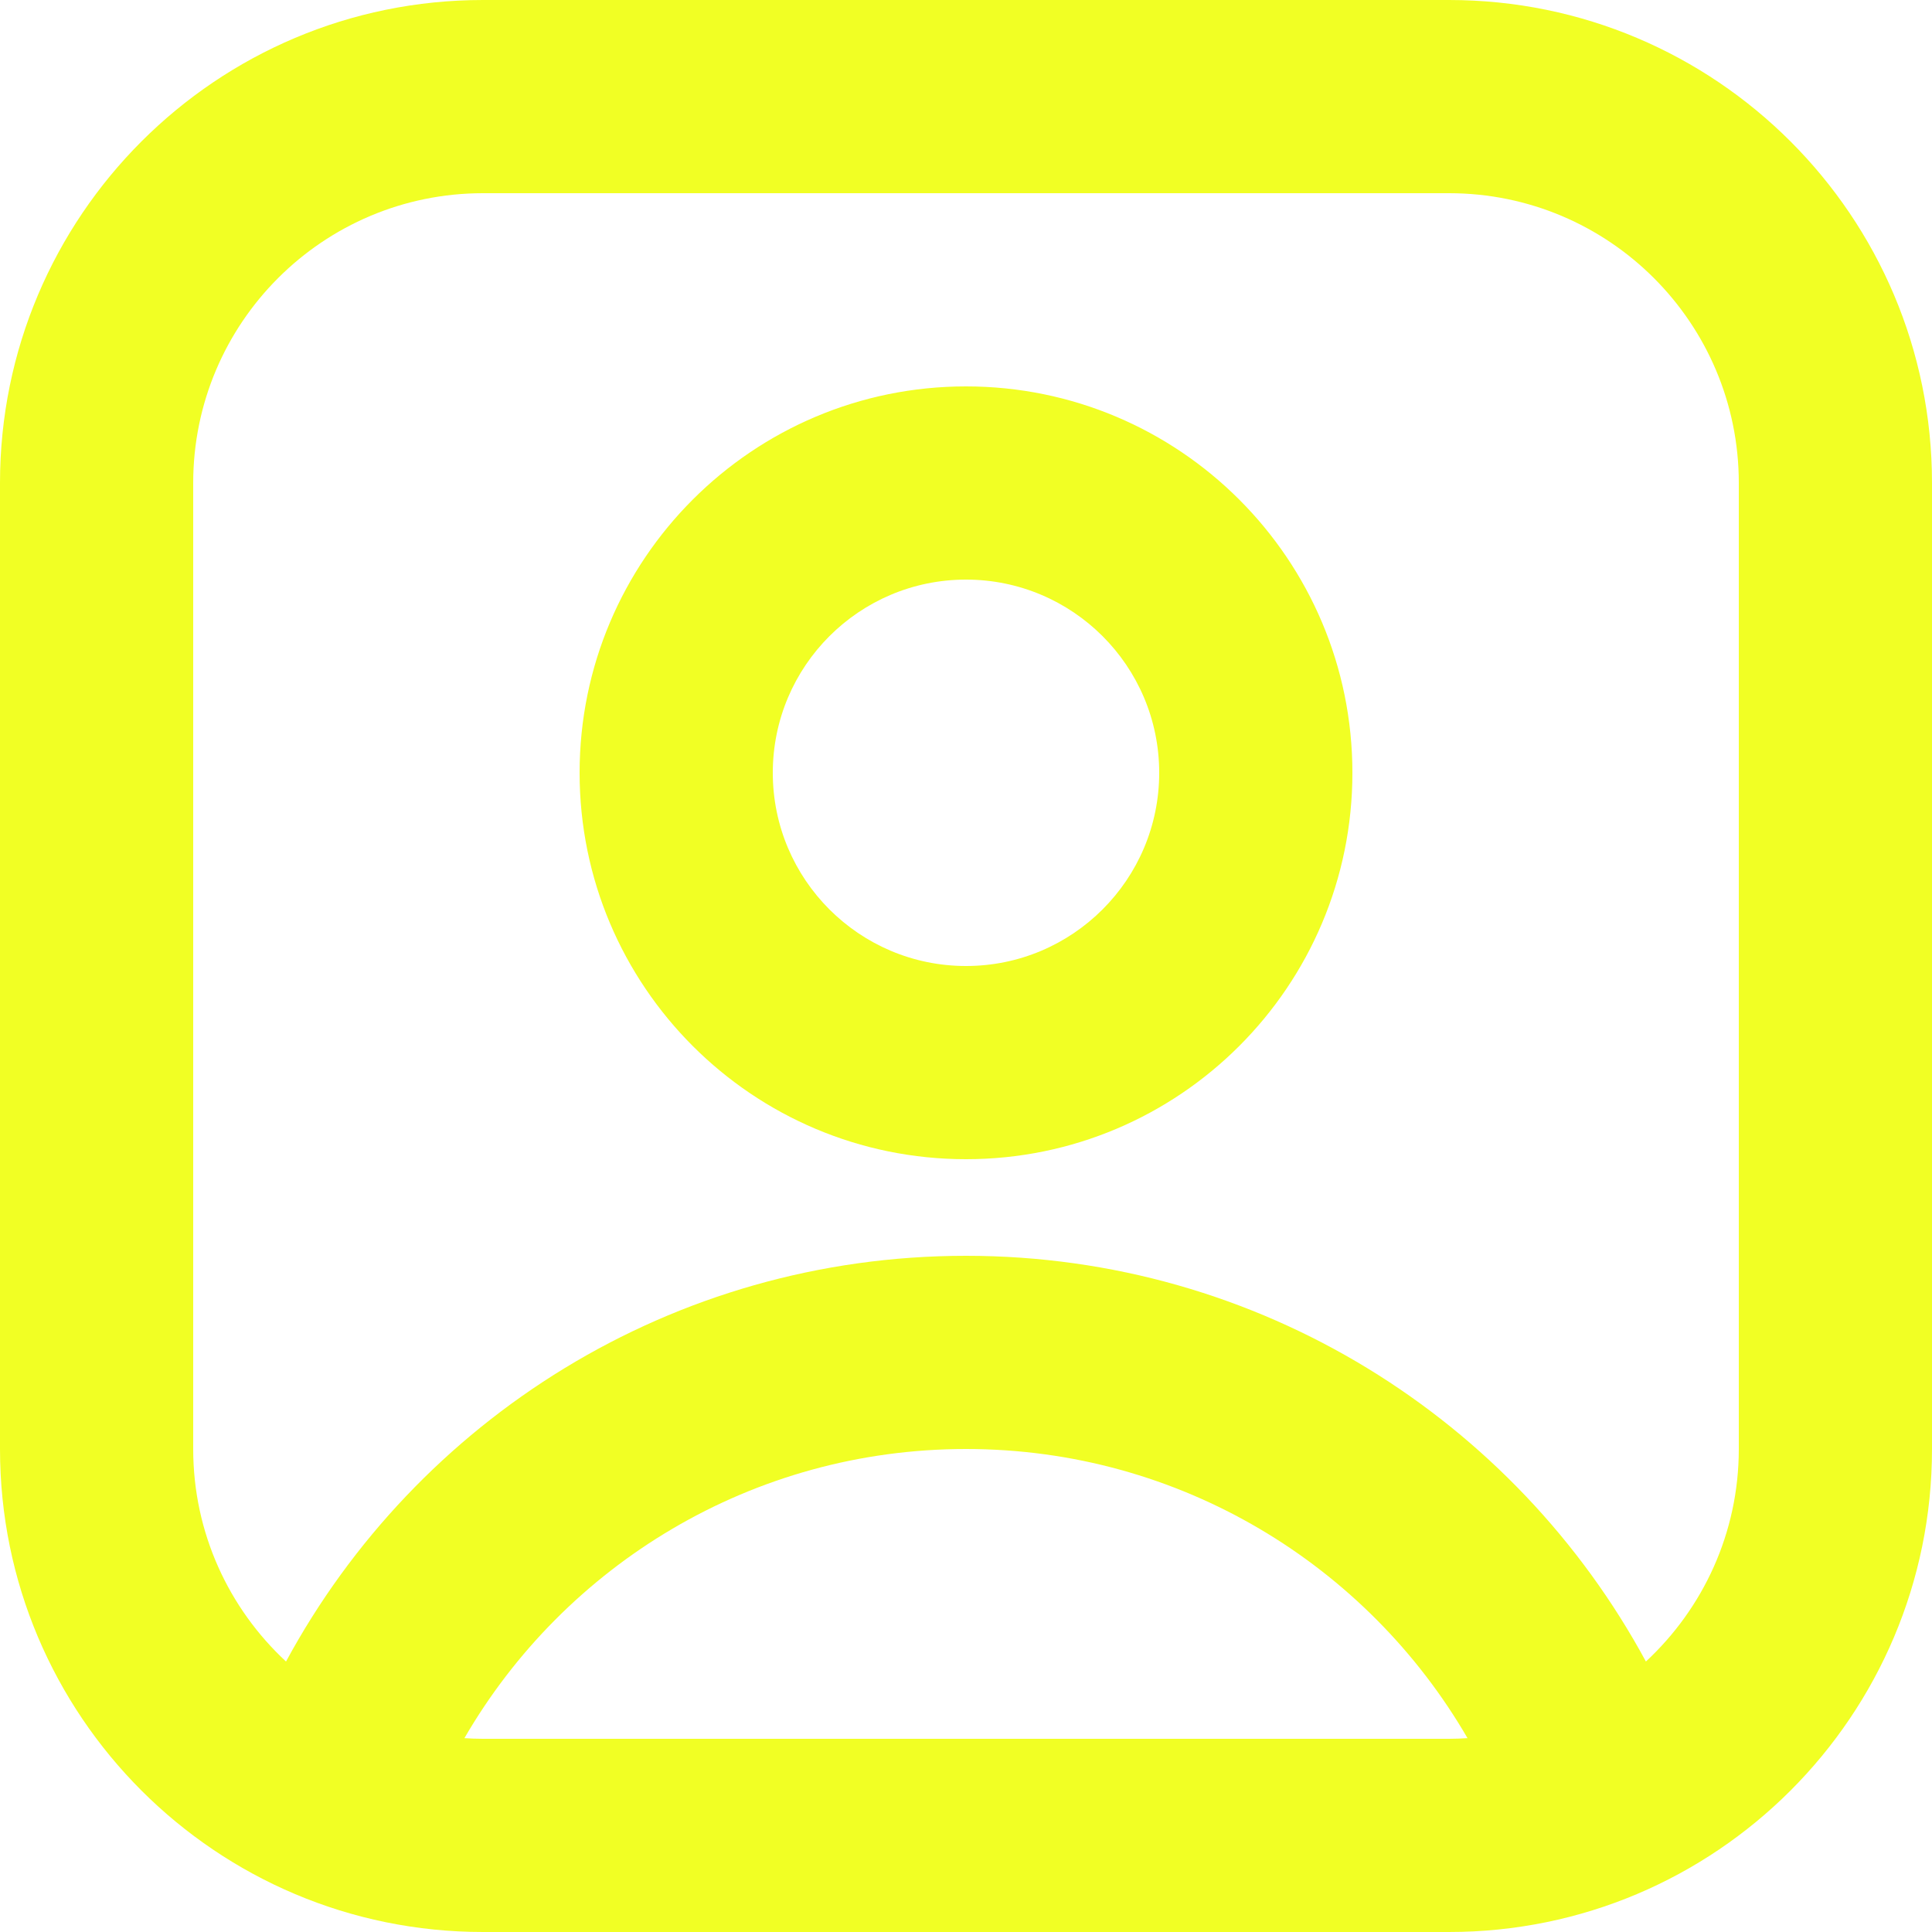
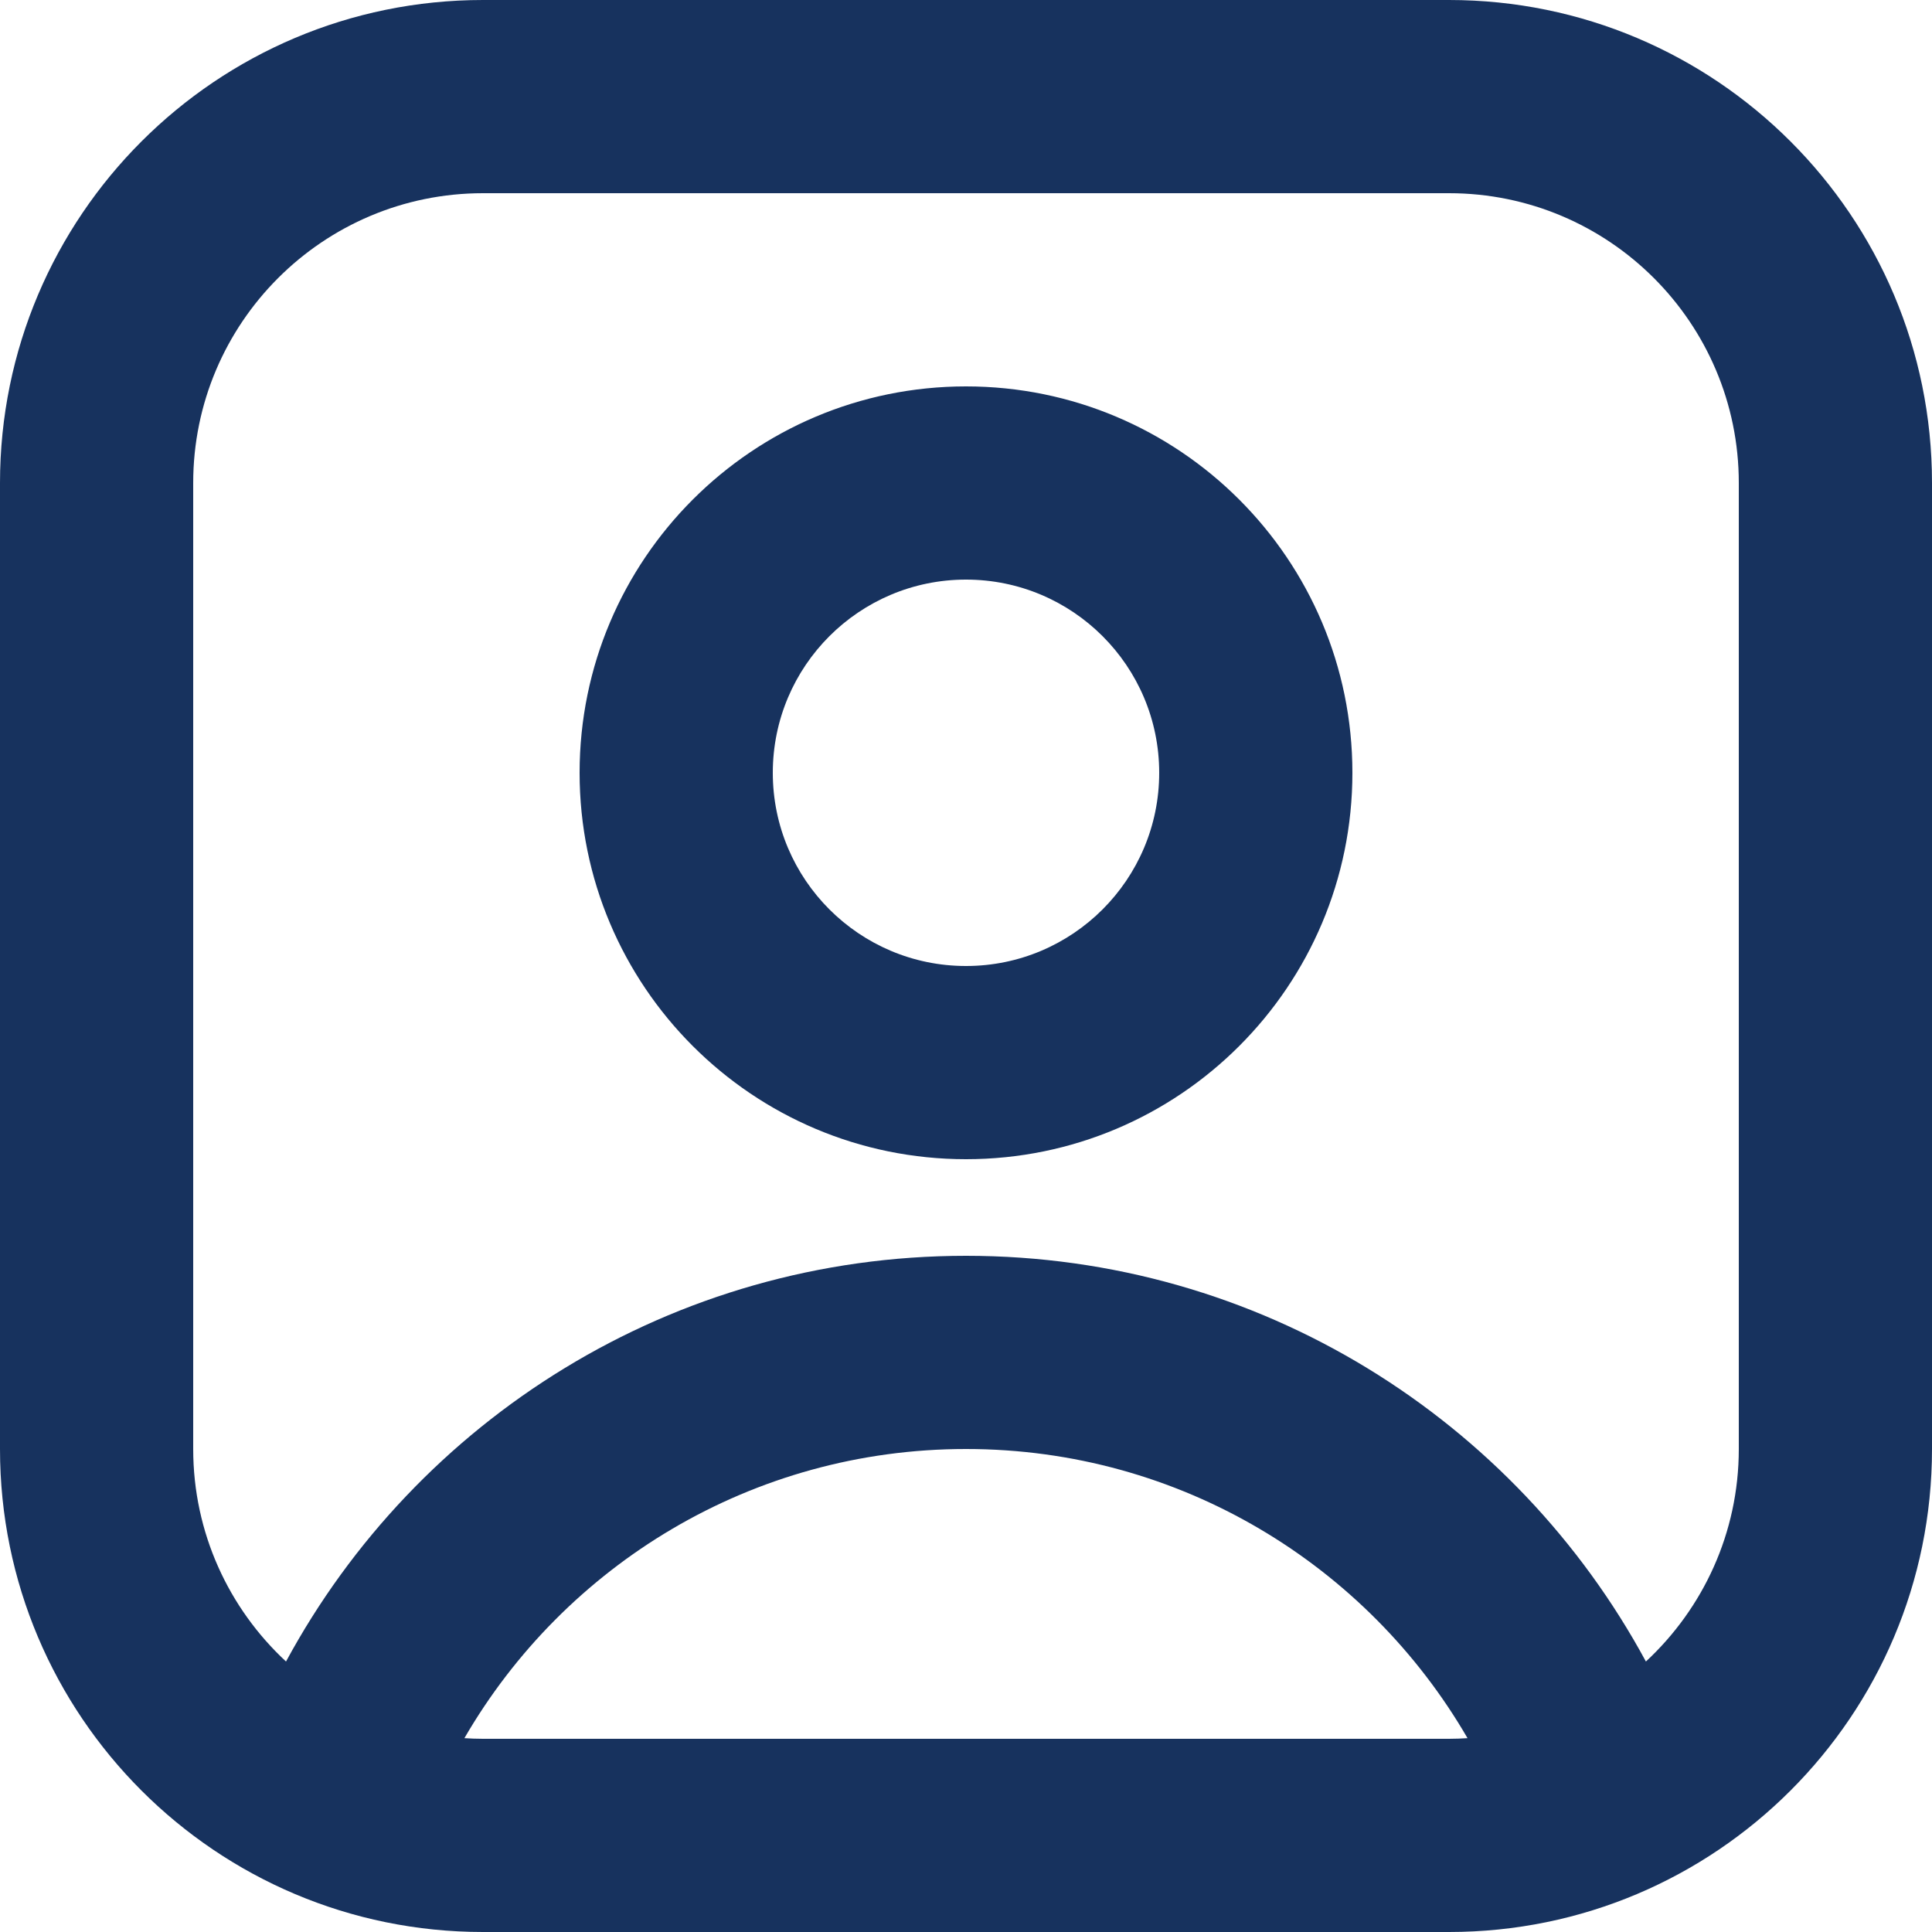
<svg xmlns="http://www.w3.org/2000/svg" width="24" height="24" viewBox="0 0 24 24" fill="none">
-   <path d="M18 0C21.314 0 24 2.686 24 6V18C24 21.314 21.314 24 18 24H6C2.686 24 0 21.314 0 18V6C1.28855e-07 2.686 2.686 1.28851e-07 6 0H18ZM12 18C9.34 18 7.015 19.443 5.769 21.592C5.845 21.597 5.922 21.6 6 21.6H18C18.077 21.6 18.154 21.597 18.23 21.592C16.984 19.444 14.66 18 12 18ZM6 2.4C4.012 2.4 2.4 4.012 2.4 6V18C2.4 19.043 2.844 19.982 3.553 20.64C5.175 17.64 8.347 15.6 12 15.6C15.652 15.6 18.824 17.641 20.446 20.64C21.155 19.982 21.6 19.043 21.6 18V6C21.6 4.012 19.988 2.4 18 2.4H6ZM12 4.8C14.651 4.8 16.8 6.949 16.8 9.6C16.8 12.251 14.651 14.4 12 14.4C9.349 14.4 7.2 12.251 7.2 9.6C7.2 6.949 9.349 4.8 12 4.8ZM12 7.2C10.675 7.2 9.6 8.274 9.6 9.6C9.6 10.925 10.675 12 12 12C13.325 12 14.4 10.925 14.4 9.6C14.4 8.274 13.325 7.2 12 7.2Z" fill="#F1FF24" />
+   <path d="M18 0C21.314 0 24 2.686 24 6V18C24 21.314 21.314 24 18 24H6C2.686 24 0 21.314 0 18V6C1.28855e-07 2.686 2.686 1.28851e-07 6 0H18ZM12 18C9.34 18 7.015 19.443 5.769 21.592C5.845 21.597 5.922 21.6 6 21.6H18C18.077 21.6 18.154 21.597 18.23 21.592C16.984 19.444 14.66 18 12 18ZM6 2.4C4.012 2.4 2.4 4.012 2.4 6V18C2.4 19.043 2.844 19.982 3.553 20.64C5.175 17.64 8.347 15.6 12 15.6C15.652 15.6 18.824 17.641 20.446 20.64C21.155 19.982 21.6 19.043 21.6 18V6C21.6 4.012 19.988 2.4 18 2.4H6ZM12 4.8C14.651 4.8 16.8 6.949 16.8 9.6C16.8 12.251 14.651 14.4 12 14.4C9.349 14.4 7.2 12.251 7.2 9.6C7.2 6.949 9.349 4.8 12 4.8ZM12 7.2C10.675 7.2 9.6 8.274 9.6 9.6C9.6 10.925 10.675 12 12 12C13.325 12 14.4 10.925 14.4 9.6C14.4 8.274 13.325 7.2 12 7.2Z" fill="#17325E" />
</svg>
